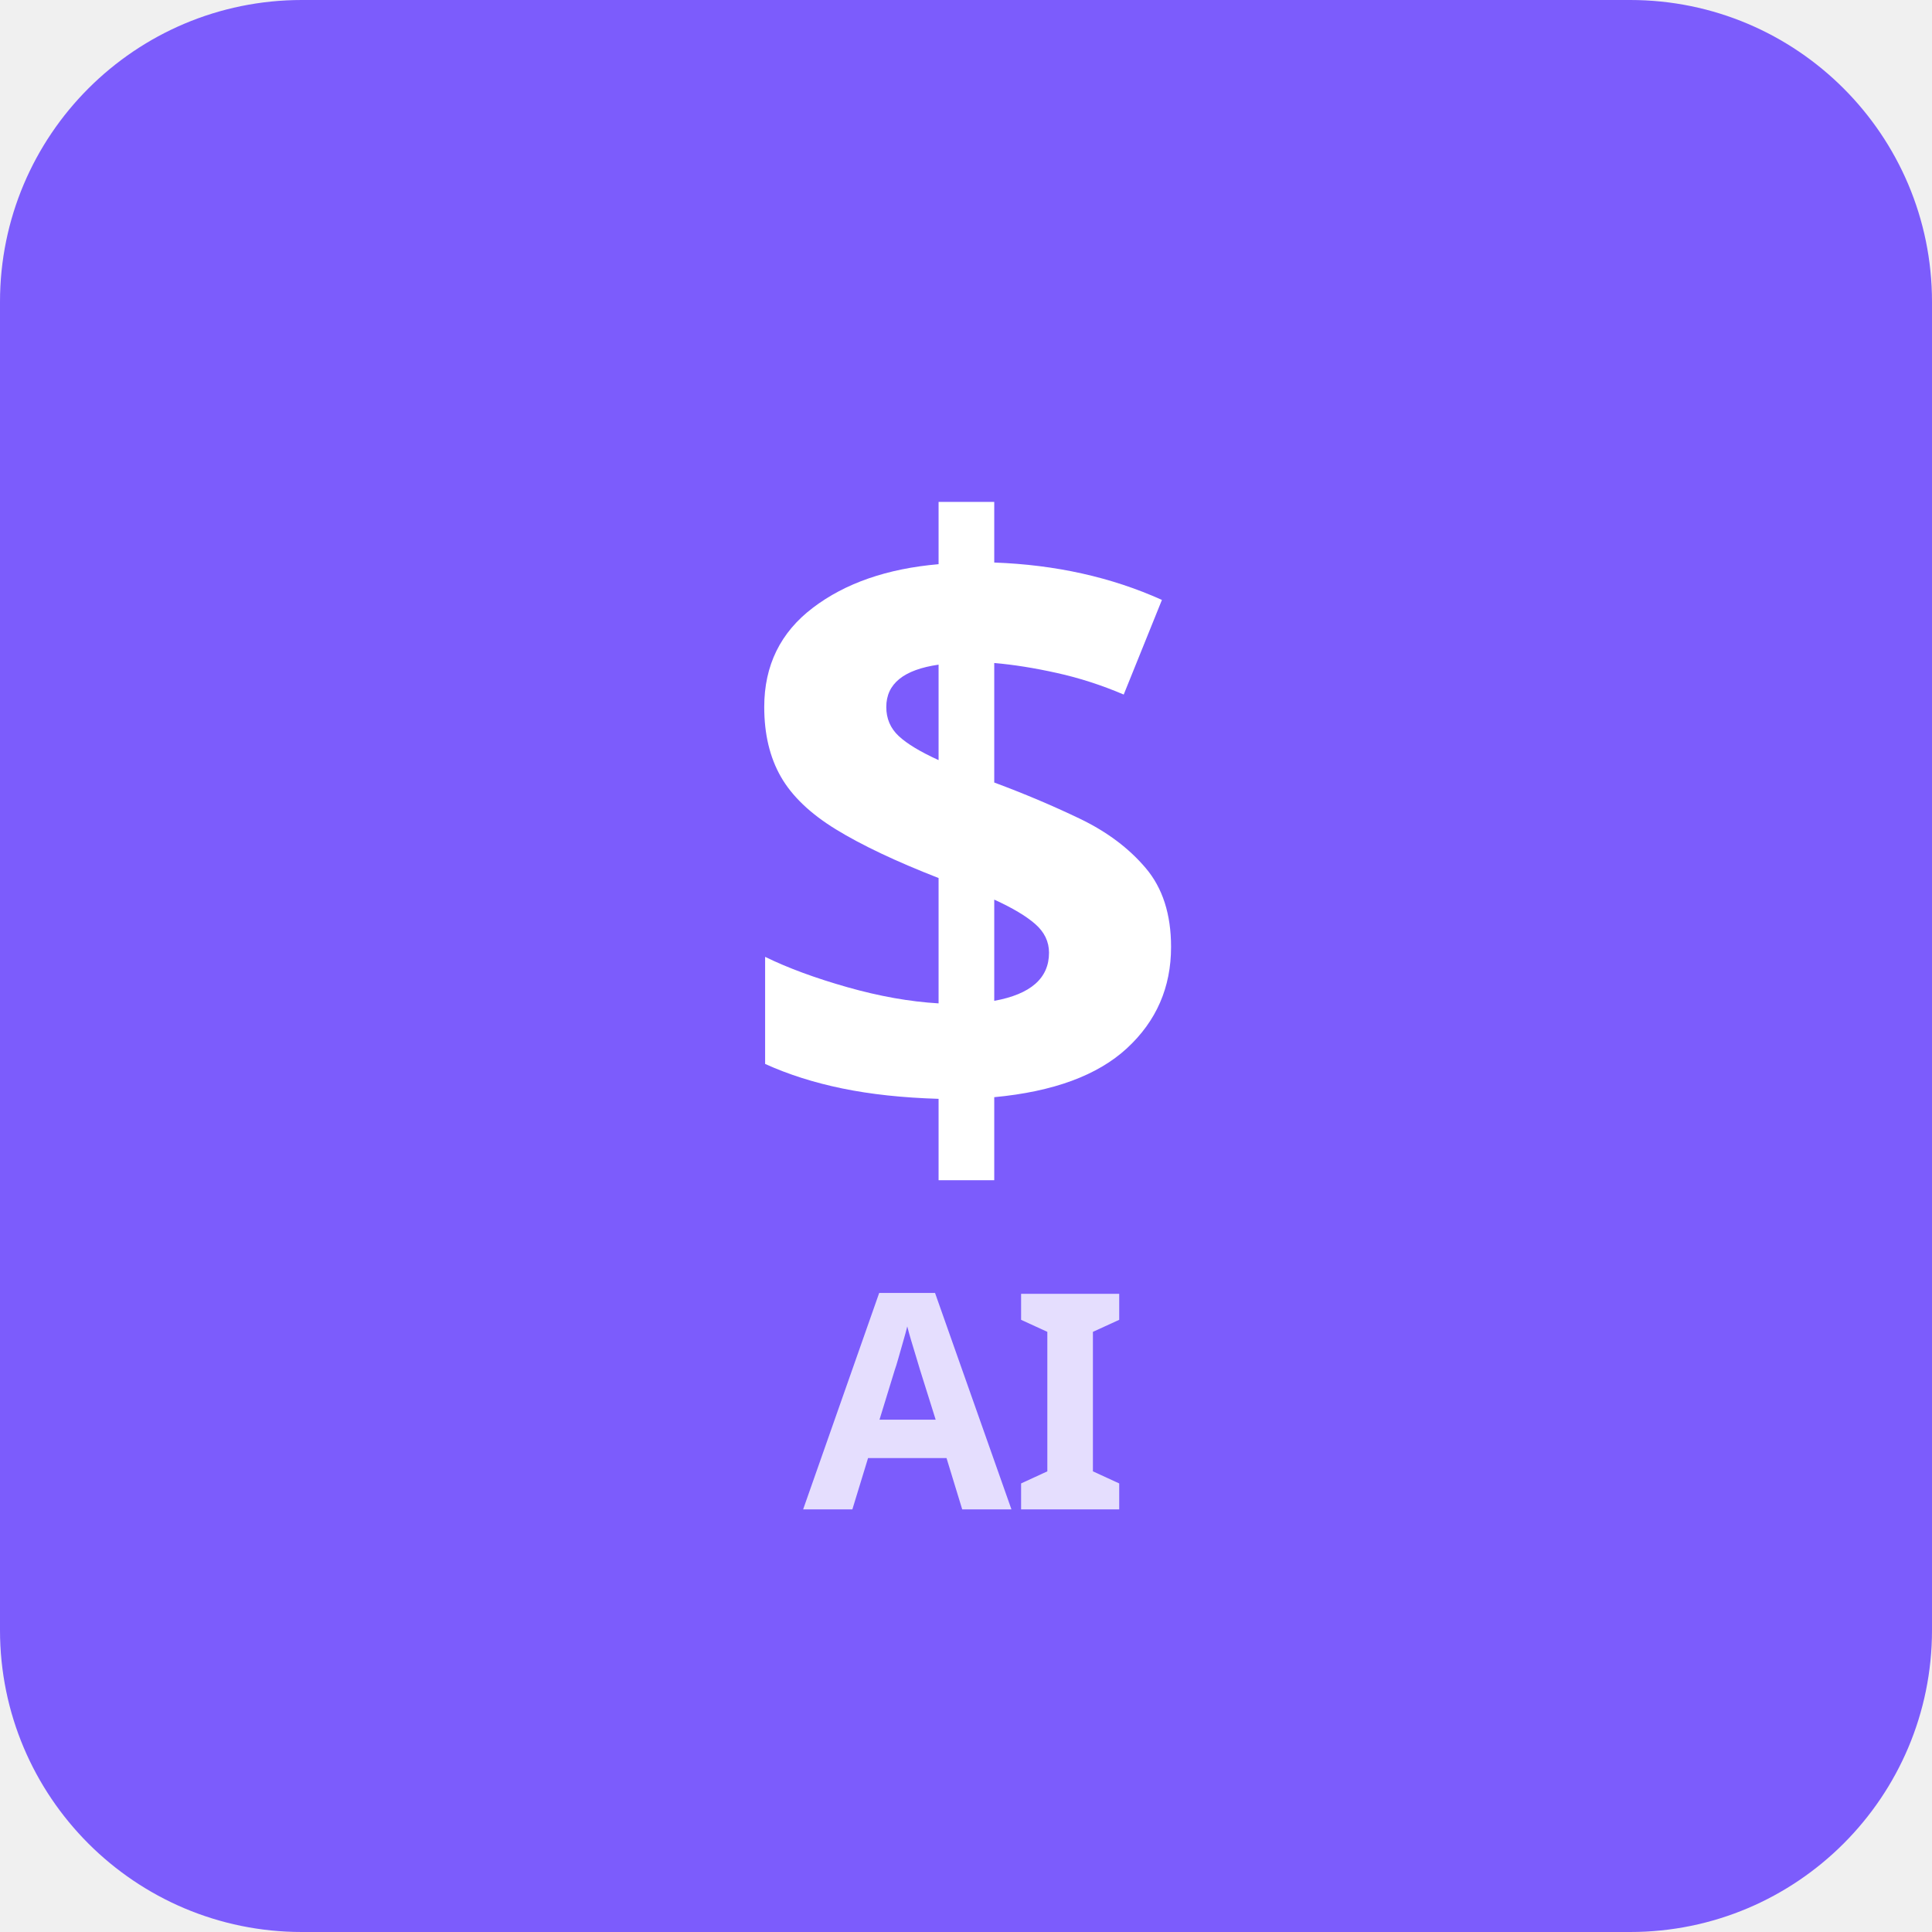
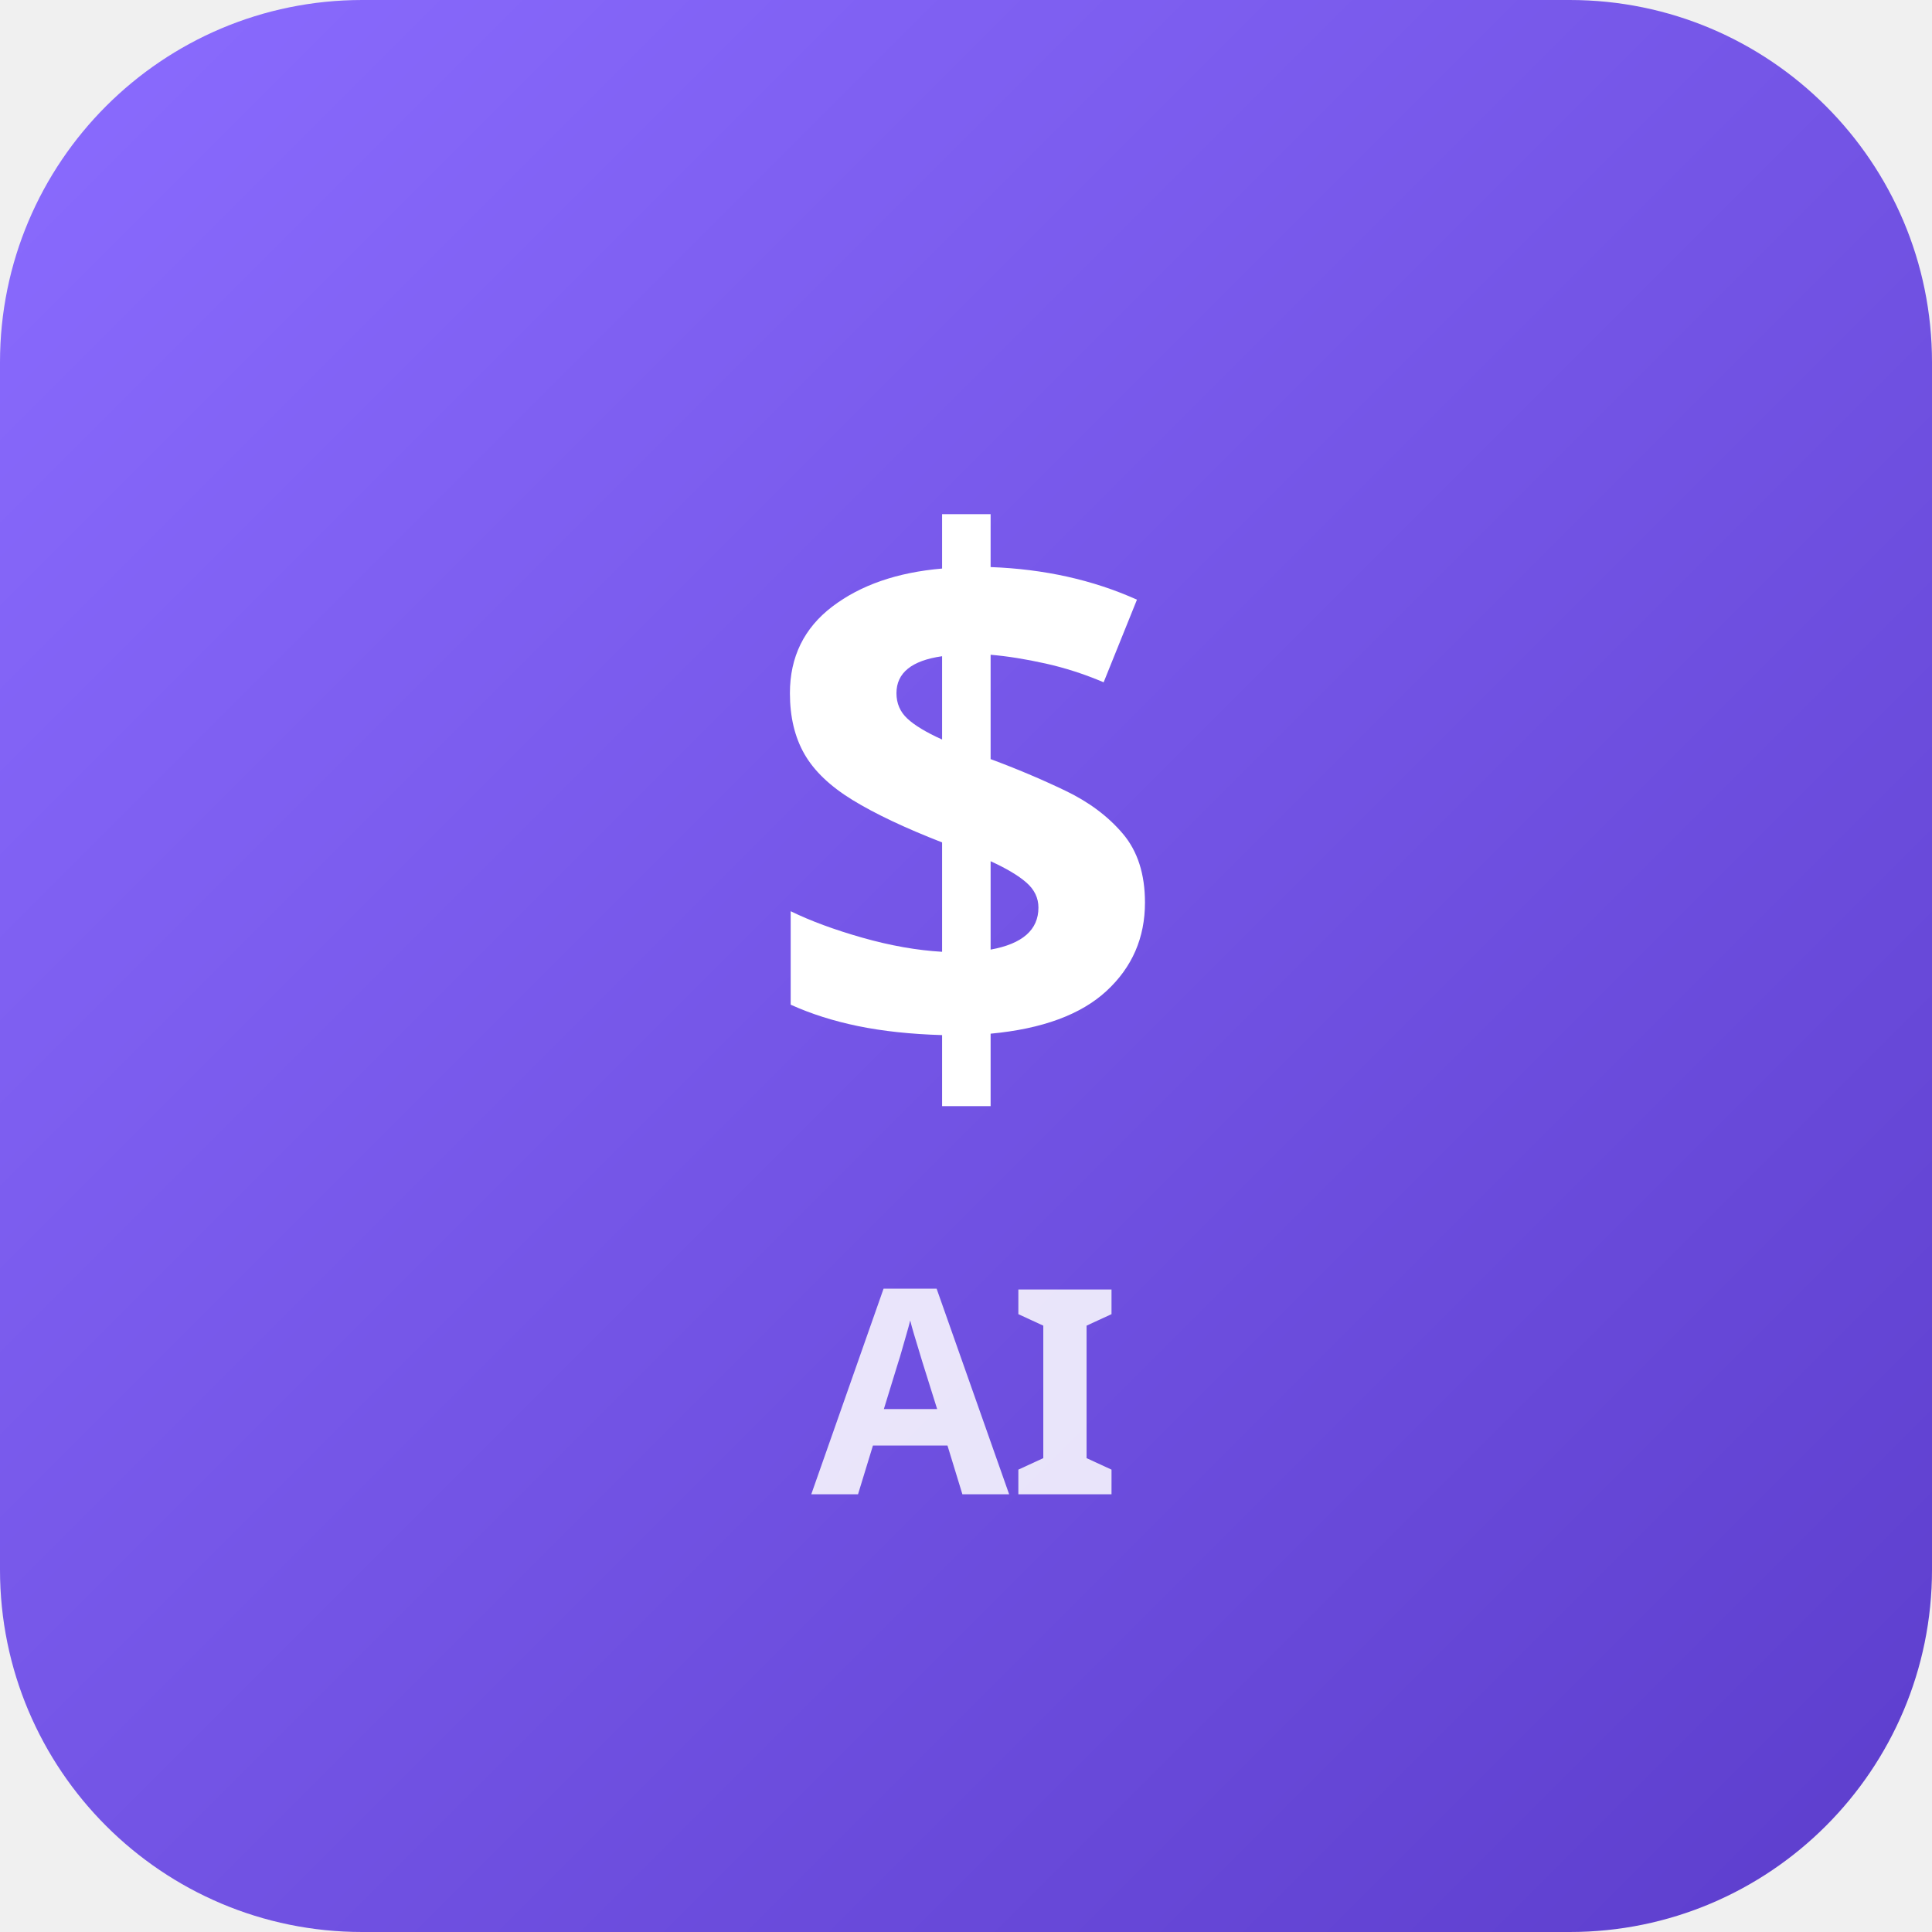
<svg xmlns="http://www.w3.org/2000/svg" width="512" height="512" viewBox="0 0 512 512">
-   <rect width="512" height="512" rx="80" fill="#7c5cfc" />
-   <text x="256" y="300" font-family="system-ui,sans-serif" font-size="220" font-weight="bold" fill="white" text-anchor="middle">$</text>
-   <text x="256" y="400" font-family="system-ui,sans-serif" font-size="80" font-weight="600" fill="rgba(255,255,255,0.8)" text-anchor="middle">AI</text>
+   <defs>
+     <linearGradient id="g" x1="0" y1="0" x2="1" y2="1">
+       <stop offset="0%" stop-color="#8b6cff" />
+       <stop offset="100%" stop-color="#5c3dcc" />
+     </linearGradient>
+   </defs>
+   <rect width="512" height="512" rx="96" fill="url(#g)" />
+   <text x="256" y="282" font-family="system-ui,sans-serif" font-size="192" font-weight="800" fill="#fff" text-anchor="middle">$</text>
+   <text x="256" y="396" font-family="system-ui,sans-serif" font-size="76" font-weight="600" fill="rgba(255,255,255,0.85)" text-anchor="middle">AI</text>
</svg>
